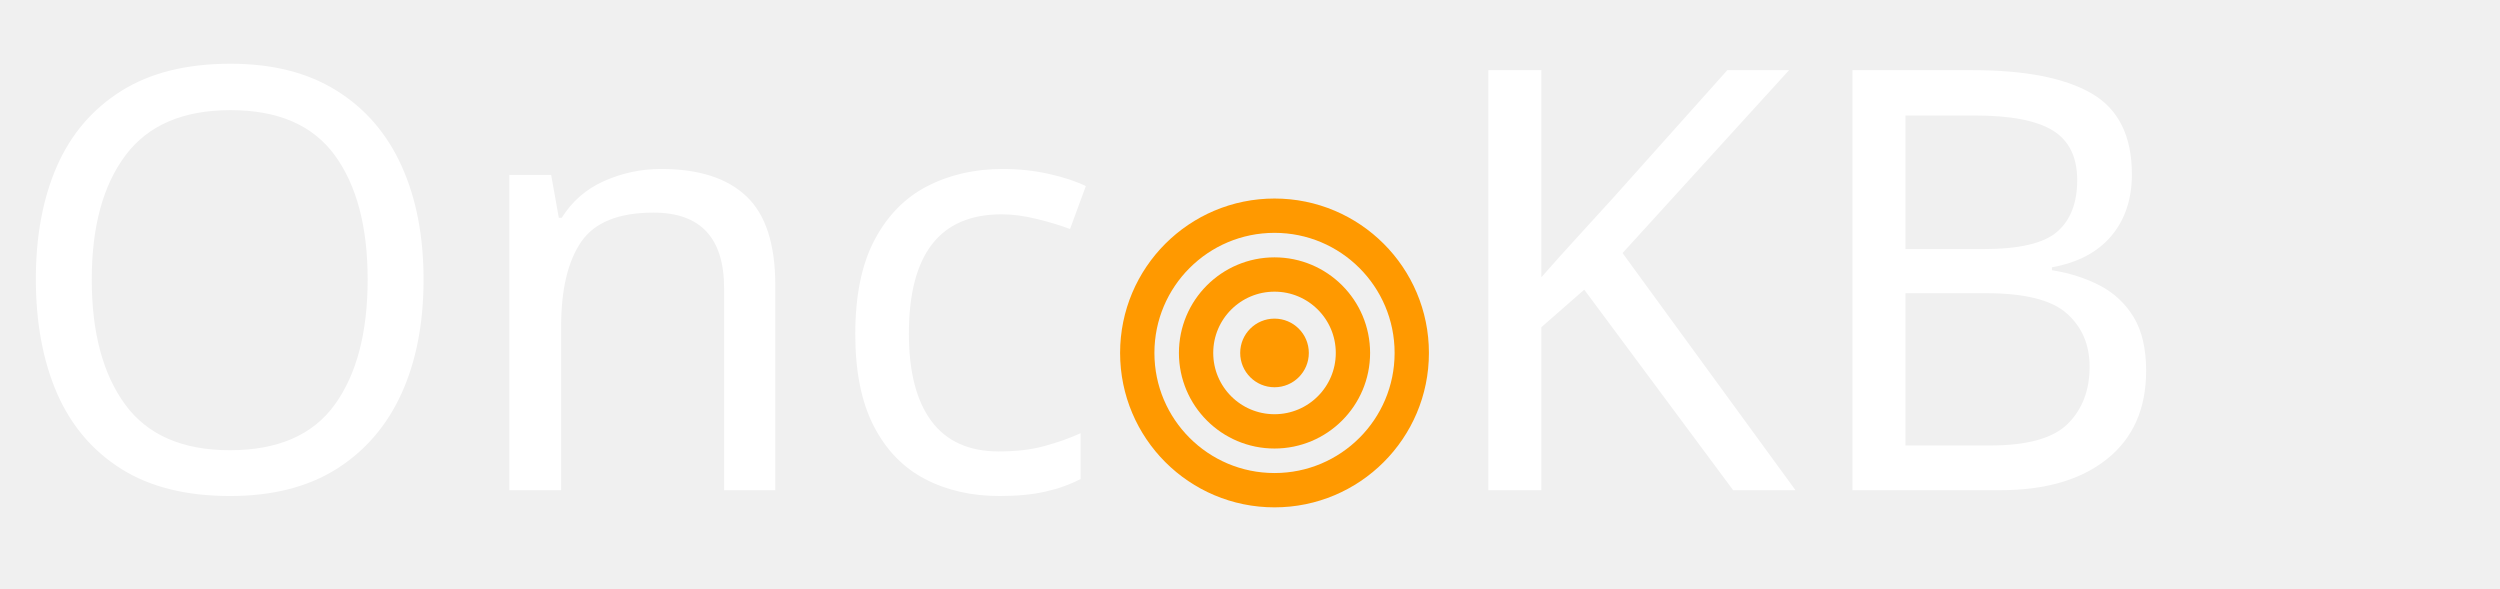
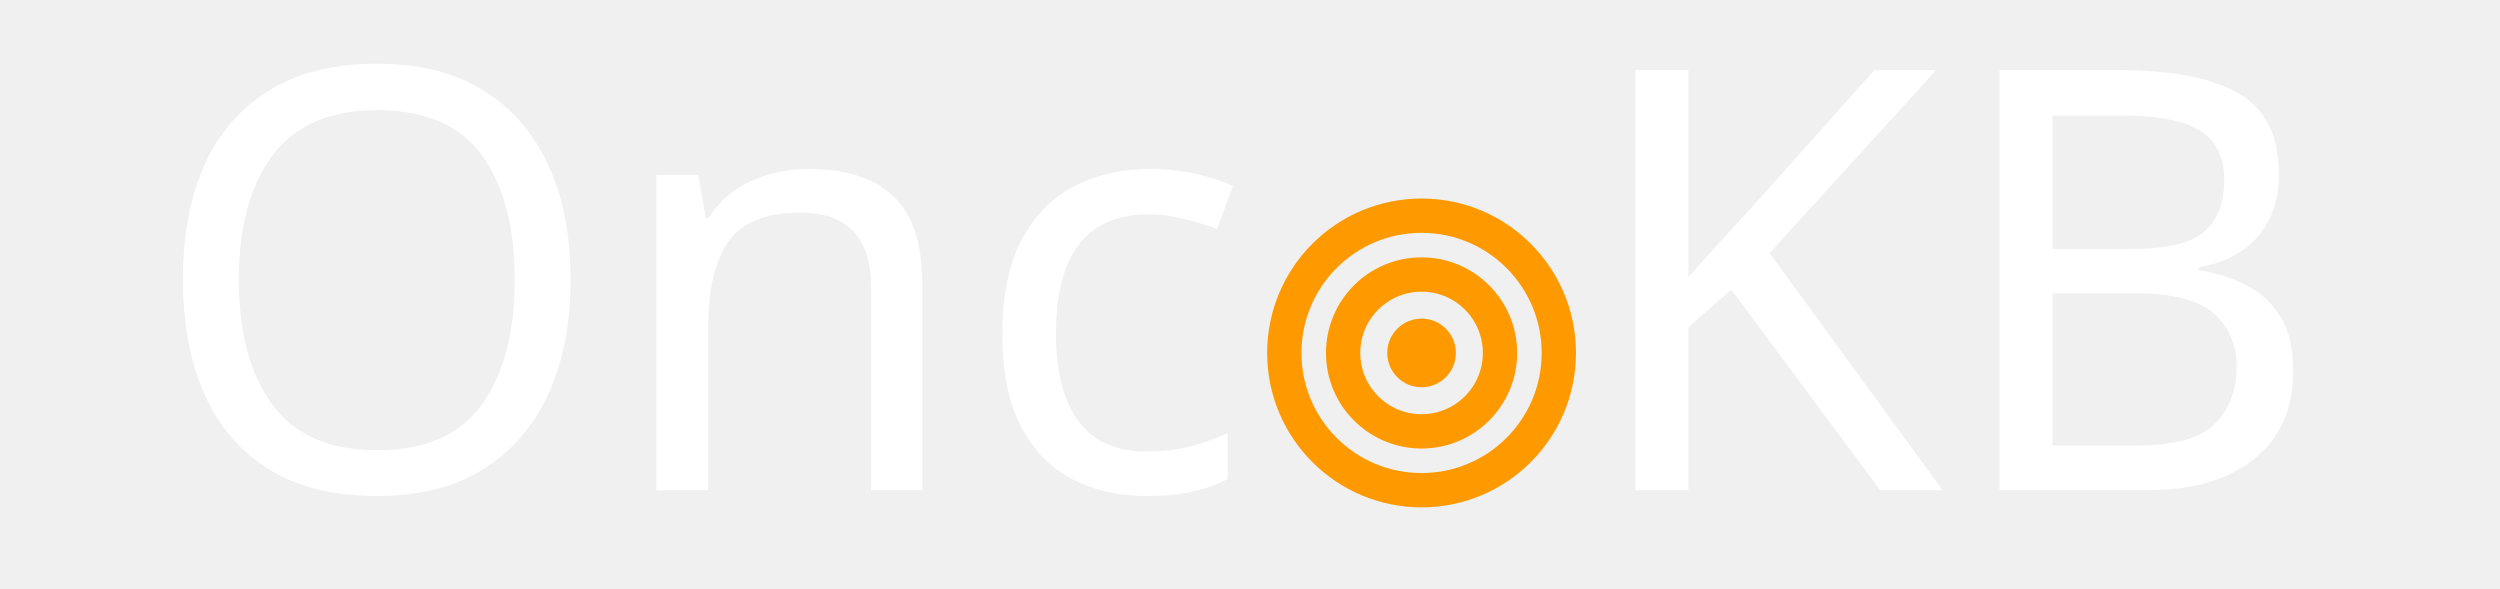
- <svg xmlns="http://www.w3.org/2000/svg" version="1.1" id="Layer_1" x="0px" y="0px" width="255px" height="60px" viewBox="0 0 255 60" enable-background="new 0 0 255 60" xml:space="preserve">
+ <svg xmlns="http://www.w3.org/2000/svg" version="1.1" id="Layer_1" x="0px" y="0px" width="255px" height="60px" viewBox="0 0 225 60" enable-background="new 0 0 225 60" xml:space="preserve">
  <g transform="translate(0, 50)">
    <text fill="#FFFFFF" font-family="'Avenir-Black'" font-size="60">Onc</text>
  </g>
  <g transform="translate(130, 36)">
    <circle fill="none" stroke="#FF9900" stroke-width="3.5" cx="0" cy="0" r="14" />
    <circle fill="none" stroke="#FF9900" stroke-width="3.5" cx="0" cy="0" r="8" />
    <circle fill="#FF9900" cx="0" cy="0" r="3.5" />
  </g>
  <g transform="translate(146, 50)">
    <text fill="#FFFFFF" font-family="'Avenir-Black'" font-size="60">KB</text>
  </g>
</svg>
